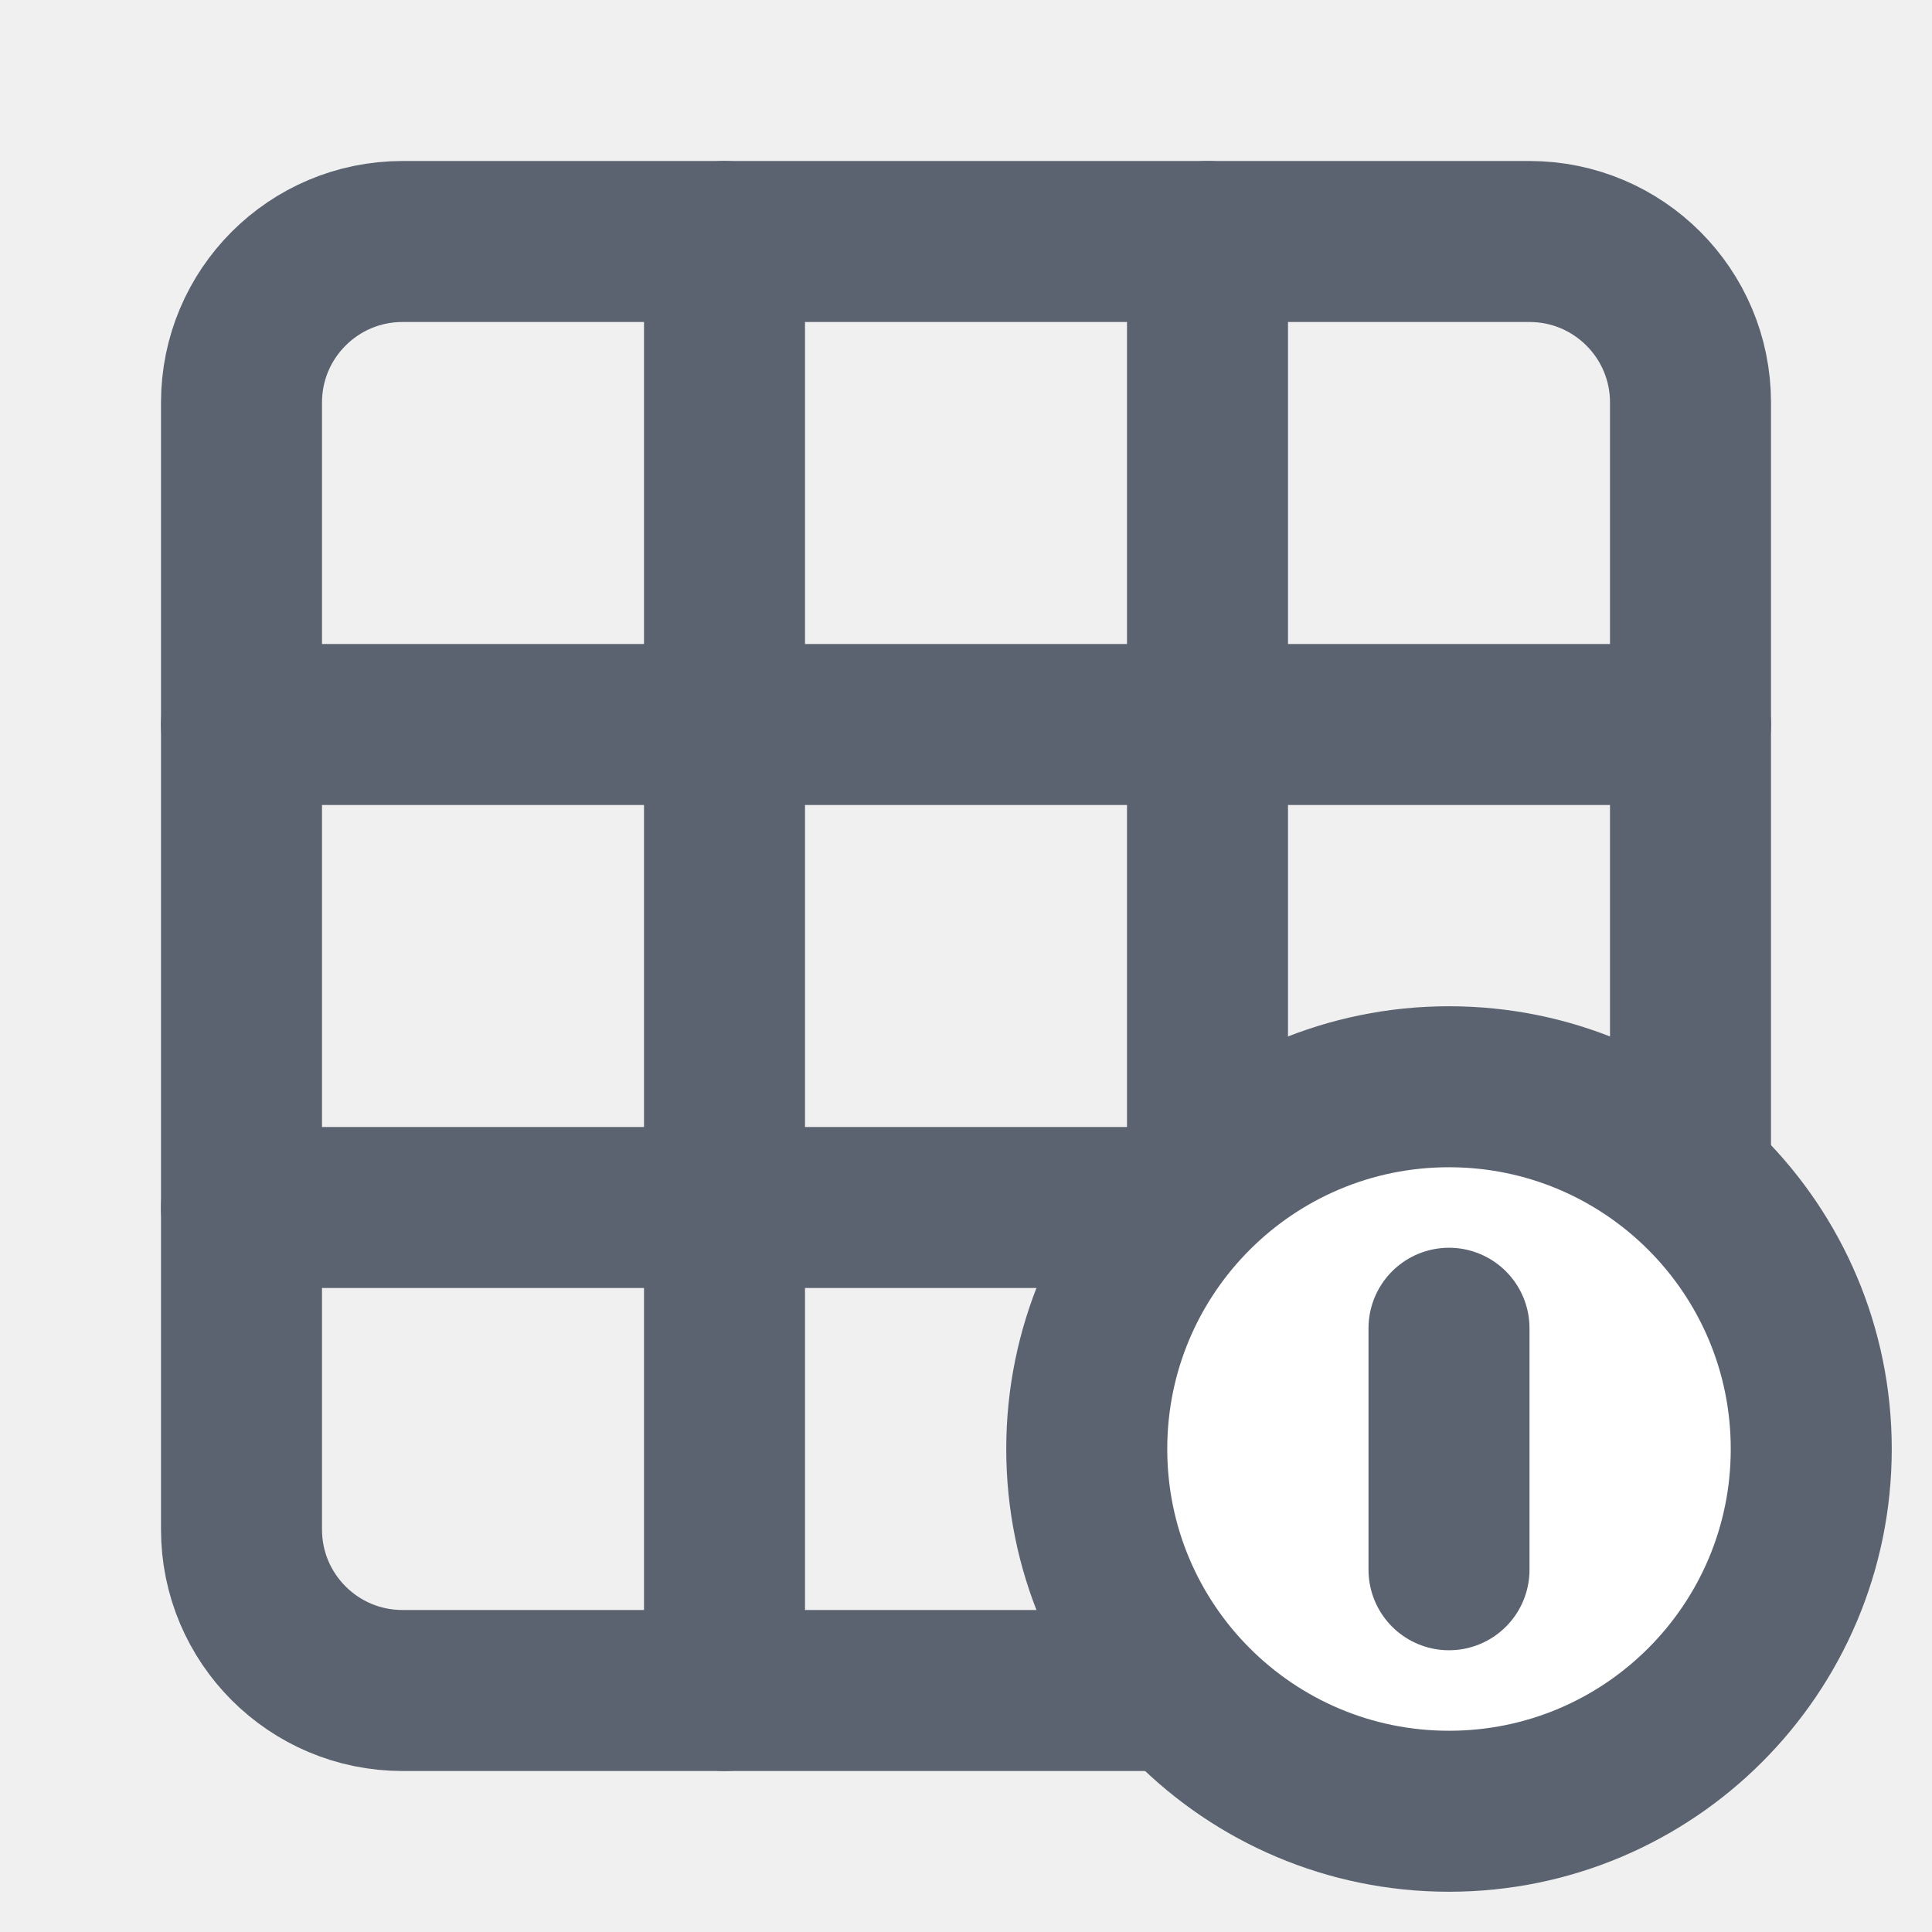
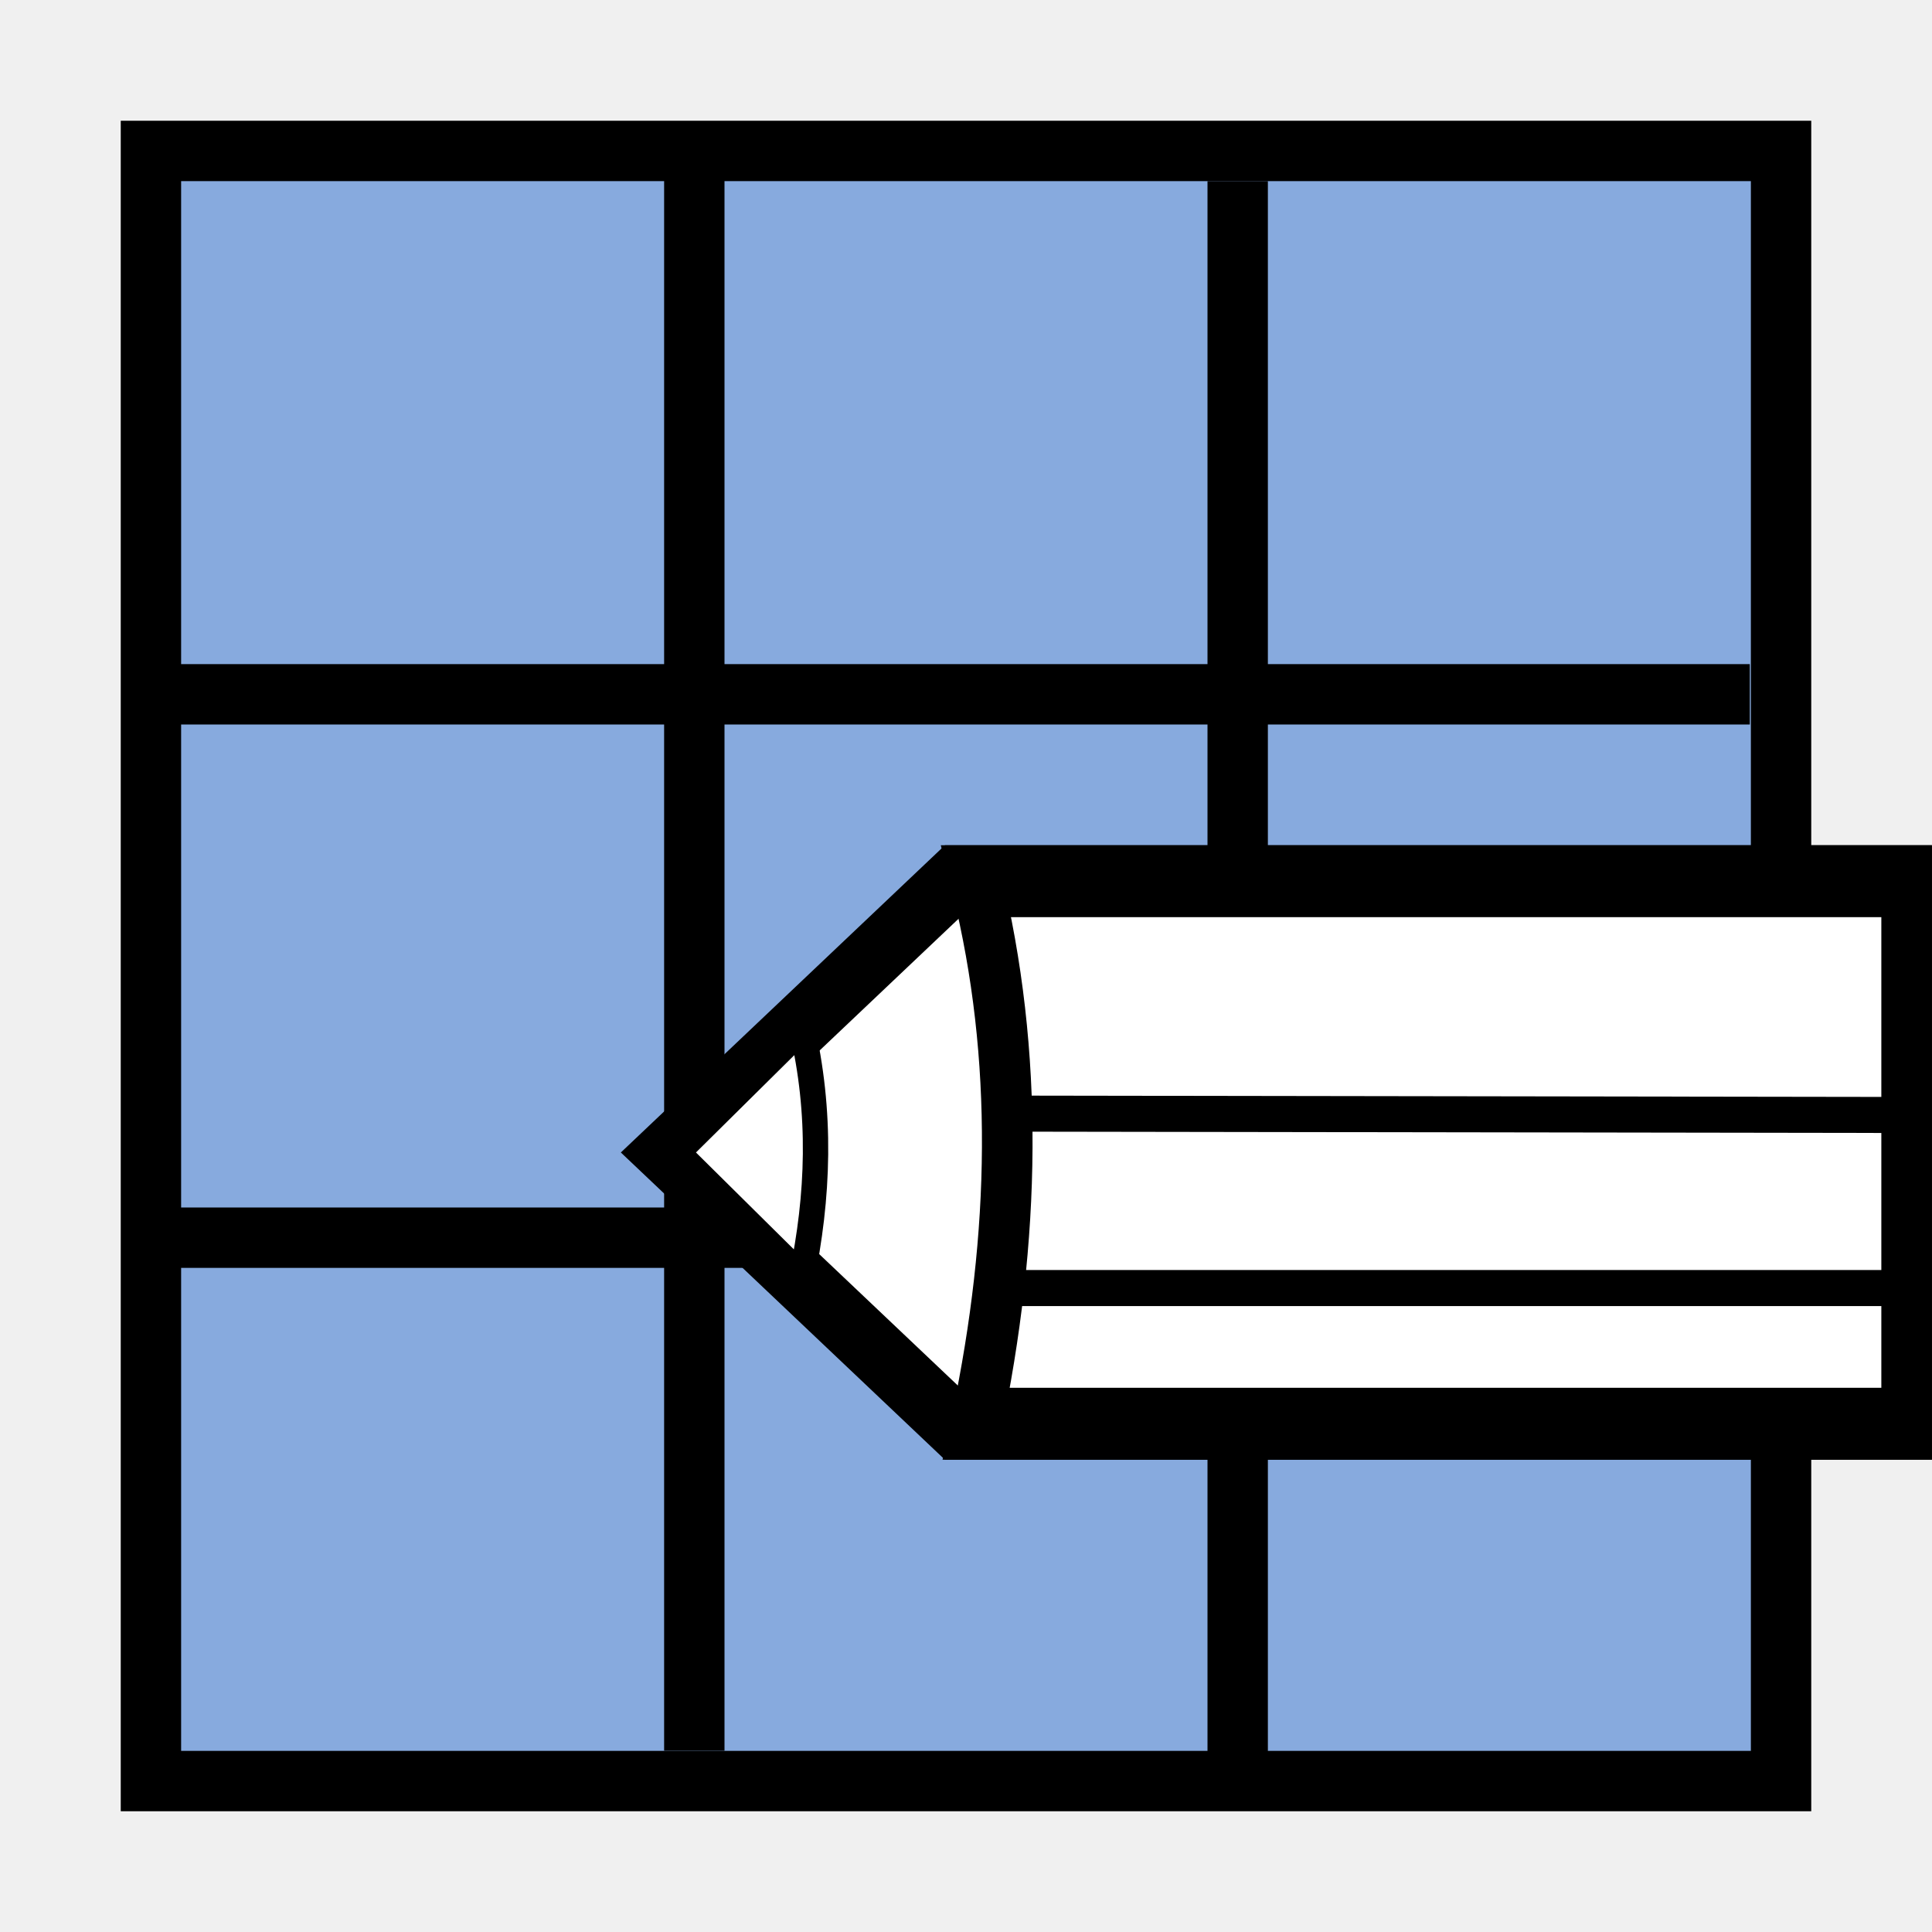
- <svg xmlns="http://www.w3.org/2000/svg" width="24" height="24" viewBox="0 0 24 24" fill="none" stroke="#5C6370" stroke-width="2" stroke-linecap="round" stroke-linejoin="round">
-   <rect x="3" y="3" width="18" height="18" rx="2" ry="2" />
-   <line x1="3" y1="9" x2="21" y2="9" />
-   <line x1="3" y1="15" x2="21" y2="15" />
-   <line x1="9" y1="3" x2="9" y2="21" />
-   <line x1="15" y1="3" x2="15" y2="21" />
-   <g>
-     <circle cx="18" cy="18" r="4.5" fill="#FFFFFF" />
-     <line x1="18" y1="16.5" x2="18" y2="19.5" />
+ <svg xmlns="http://www.w3.org/2000/svg" width="16px" height="16px" id="svg2385" version="1.1">
+   <defs id="defs2387">
+     </defs>
+   <g id="layer1">
+     <g id="g2387" transform="translate(1,0.9999999)">
+       <rect y="1.1920929e-07" x="0" height="14" width="14" id="rect3188" style="fill:#000000;fill-opacity:1;fill-rule:nonzero;stroke:none;stroke-width:0.5;stroke-linejoin:miter;stroke-miterlimit:4;stroke-dasharray:none;stroke-dashoffset:0;stroke-opacity:1" />
+       <rect y="0.5" x="0.5" height="13" width="13" id="rect3190" style="fill:#87aade;fill-opacity:1;fill-rule:nonzero;stroke:none;stroke-width:0.5;stroke-linejoin:miter;stroke-miterlimit:4;stroke-dasharray:none;stroke-dashoffset:0;stroke-opacity:1" />
+       <path id="path3176" d="M 0.241,9.25 L 13.491,9.25" style="fill:none;fill-rule:evenodd;stroke:#000000;stroke-width:0.5;stroke-linecap:butt;stroke-linejoin:miter;stroke-miterlimit:4;stroke-dasharray:none;stroke-opacity:1" />
+       <path id="path3174" d="M 4.75,0.489 L 4.75,13.499" style="fill:none;fill-rule:evenodd;stroke:#000000;stroke-width:0.5;stroke-linecap:butt;stroke-linejoin:miter;stroke-miterlimit:4;stroke-dasharray:none;stroke-opacity:1" />
+       <path id="path3178" d="M 0.245,4.75 L 13.491,4.75" style="fill:none;fill-rule:evenodd;stroke:#000000;stroke-width:0.5;stroke-linecap:butt;stroke-linejoin:miter;stroke-miterlimit:4;stroke-dasharray:none;stroke-opacity:1" />
+       <path id="path2430" d="M 9.25,0.5 L 9.25,13.509" style="fill:none;fill-rule:evenodd;stroke:#000000;stroke-width:0.5;stroke-linecap:butt;stroke-linejoin:miter;stroke-miterlimit:4;stroke-dasharray:none;stroke-opacity:1" />
+     </g>
+     <g id="g6273" transform="matrix(0.7071068,1.00515,-0.7071068,1.00515,10.77014,-10.6692)" style="fill:#ffffff">
+       <path id="path3212" d="M 6.342,13.768 9.135,13.21 14.722,7.623 12.487,5.388 6.9,10.975 6.342,13.768 Z" style="fill:#ffffff;fill-opacity:1;fill-rule:evenodd;stroke:#000000;stroke-width:0.419;stroke-linecap:butt;stroke-linejoin:miter;stroke-miterlimit:4;stroke-dasharray:none;stroke-opacity:1" />
+       <path id="rect3214" d="M 9.275,13.07 C 8.734,12.07 8.008,11.301 7.04,10.835 L 12.487,5.388 14.722,7.623 9.275,13.07 Z" style="fill:#ffffff;fill-opacity:1;fill-rule:nonzero;stroke:#000000;stroke-width:0.419;stroke-miterlimit:4;stroke-dashoffset:0;stroke-opacity:1" />
+       <path id="path3228" d="m 6.385,13.725 1.268,-0.227 C 7.415,13.06 7.09,12.695 6.612,12.457 l -0.227,1.268 z" style="fill:#ffffff;fill-opacity:1;fill-rule:evenodd;stroke:#000000;stroke-width:0.21;stroke-linecap:butt;stroke-linejoin:miter;stroke-miterlimit:4;stroke-dasharray:none;stroke-opacity:1" />
+       <path id="path3217" d="M 8.258,11.532 13.45,6.351" style="fill:#ffffff;stroke:#000000;stroke-width:0.21;stroke-linecap:butt;stroke-linejoin:miter;stroke-miterlimit:4;stroke-dasharray:none;stroke-opacity:1" />
+       <path id="path3238" d="M 8.902,12.325 14.229,6.998" style="fill:#ffffff;stroke:#000000;stroke-width:0.21;stroke-linecap:butt;stroke-linejoin:miter;stroke-miterlimit:4;stroke-dasharray:none;stroke-opacity:1" />
+     </g>
  </g>
</svg>
